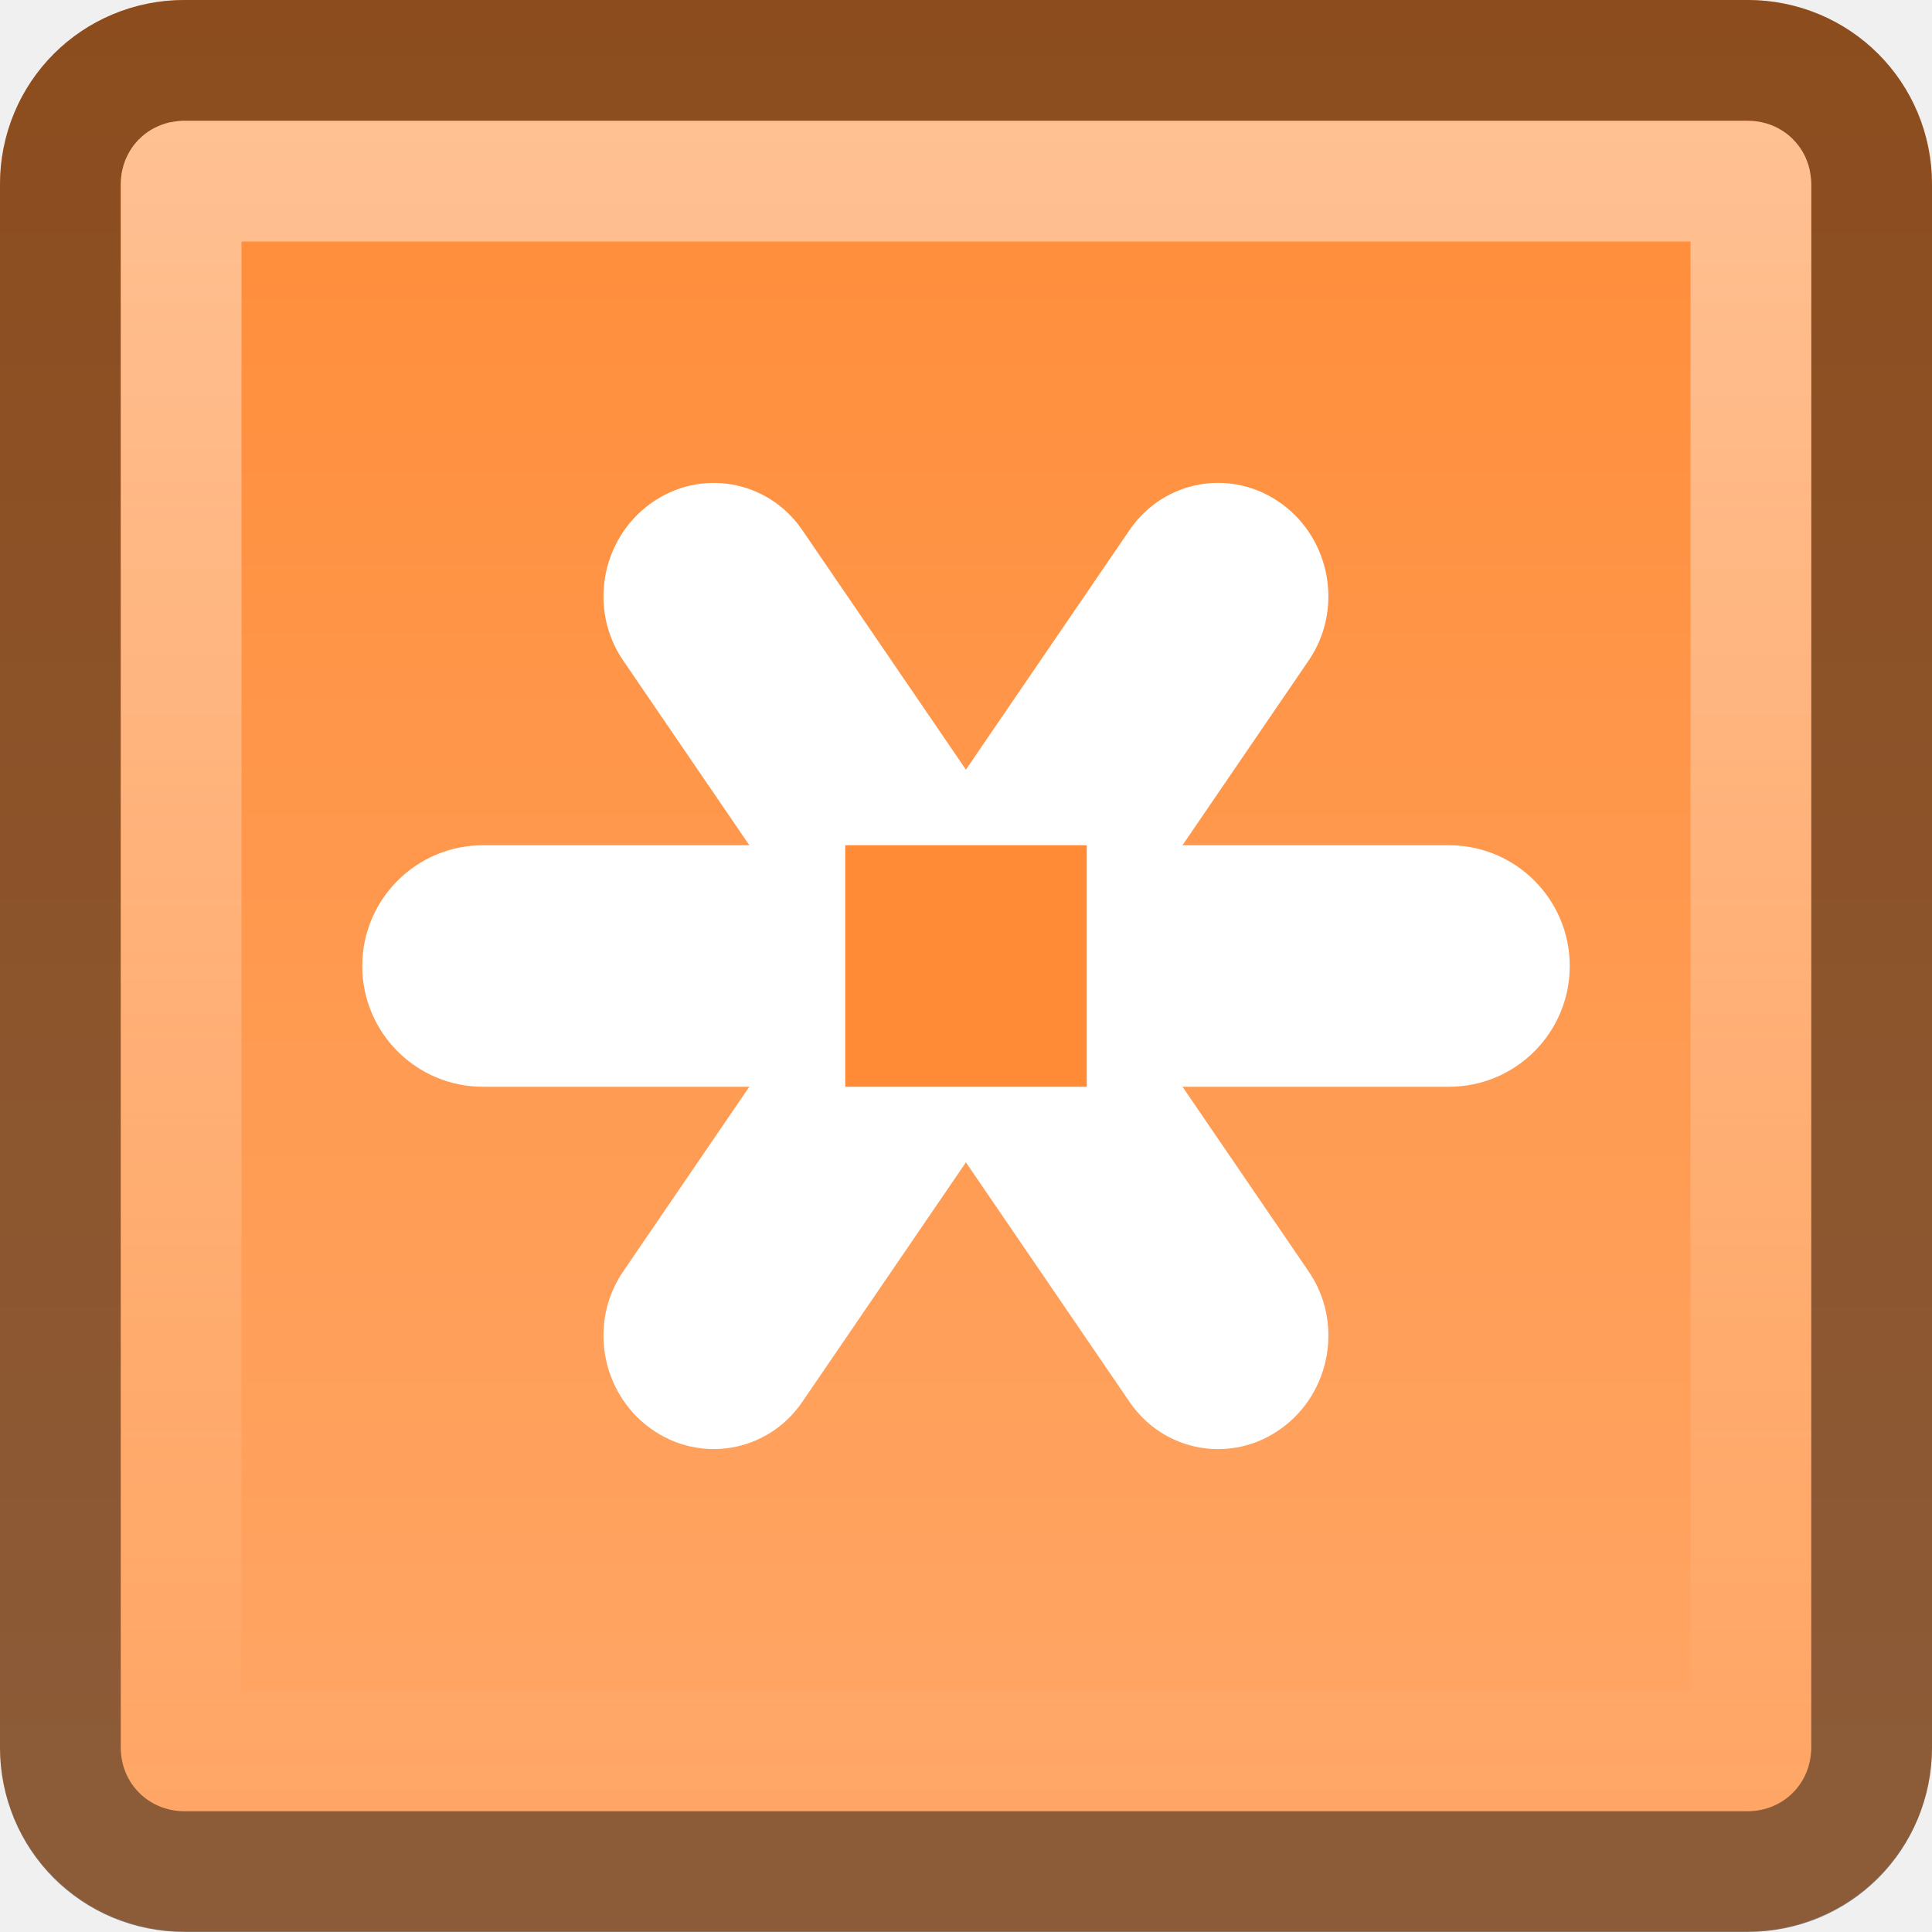
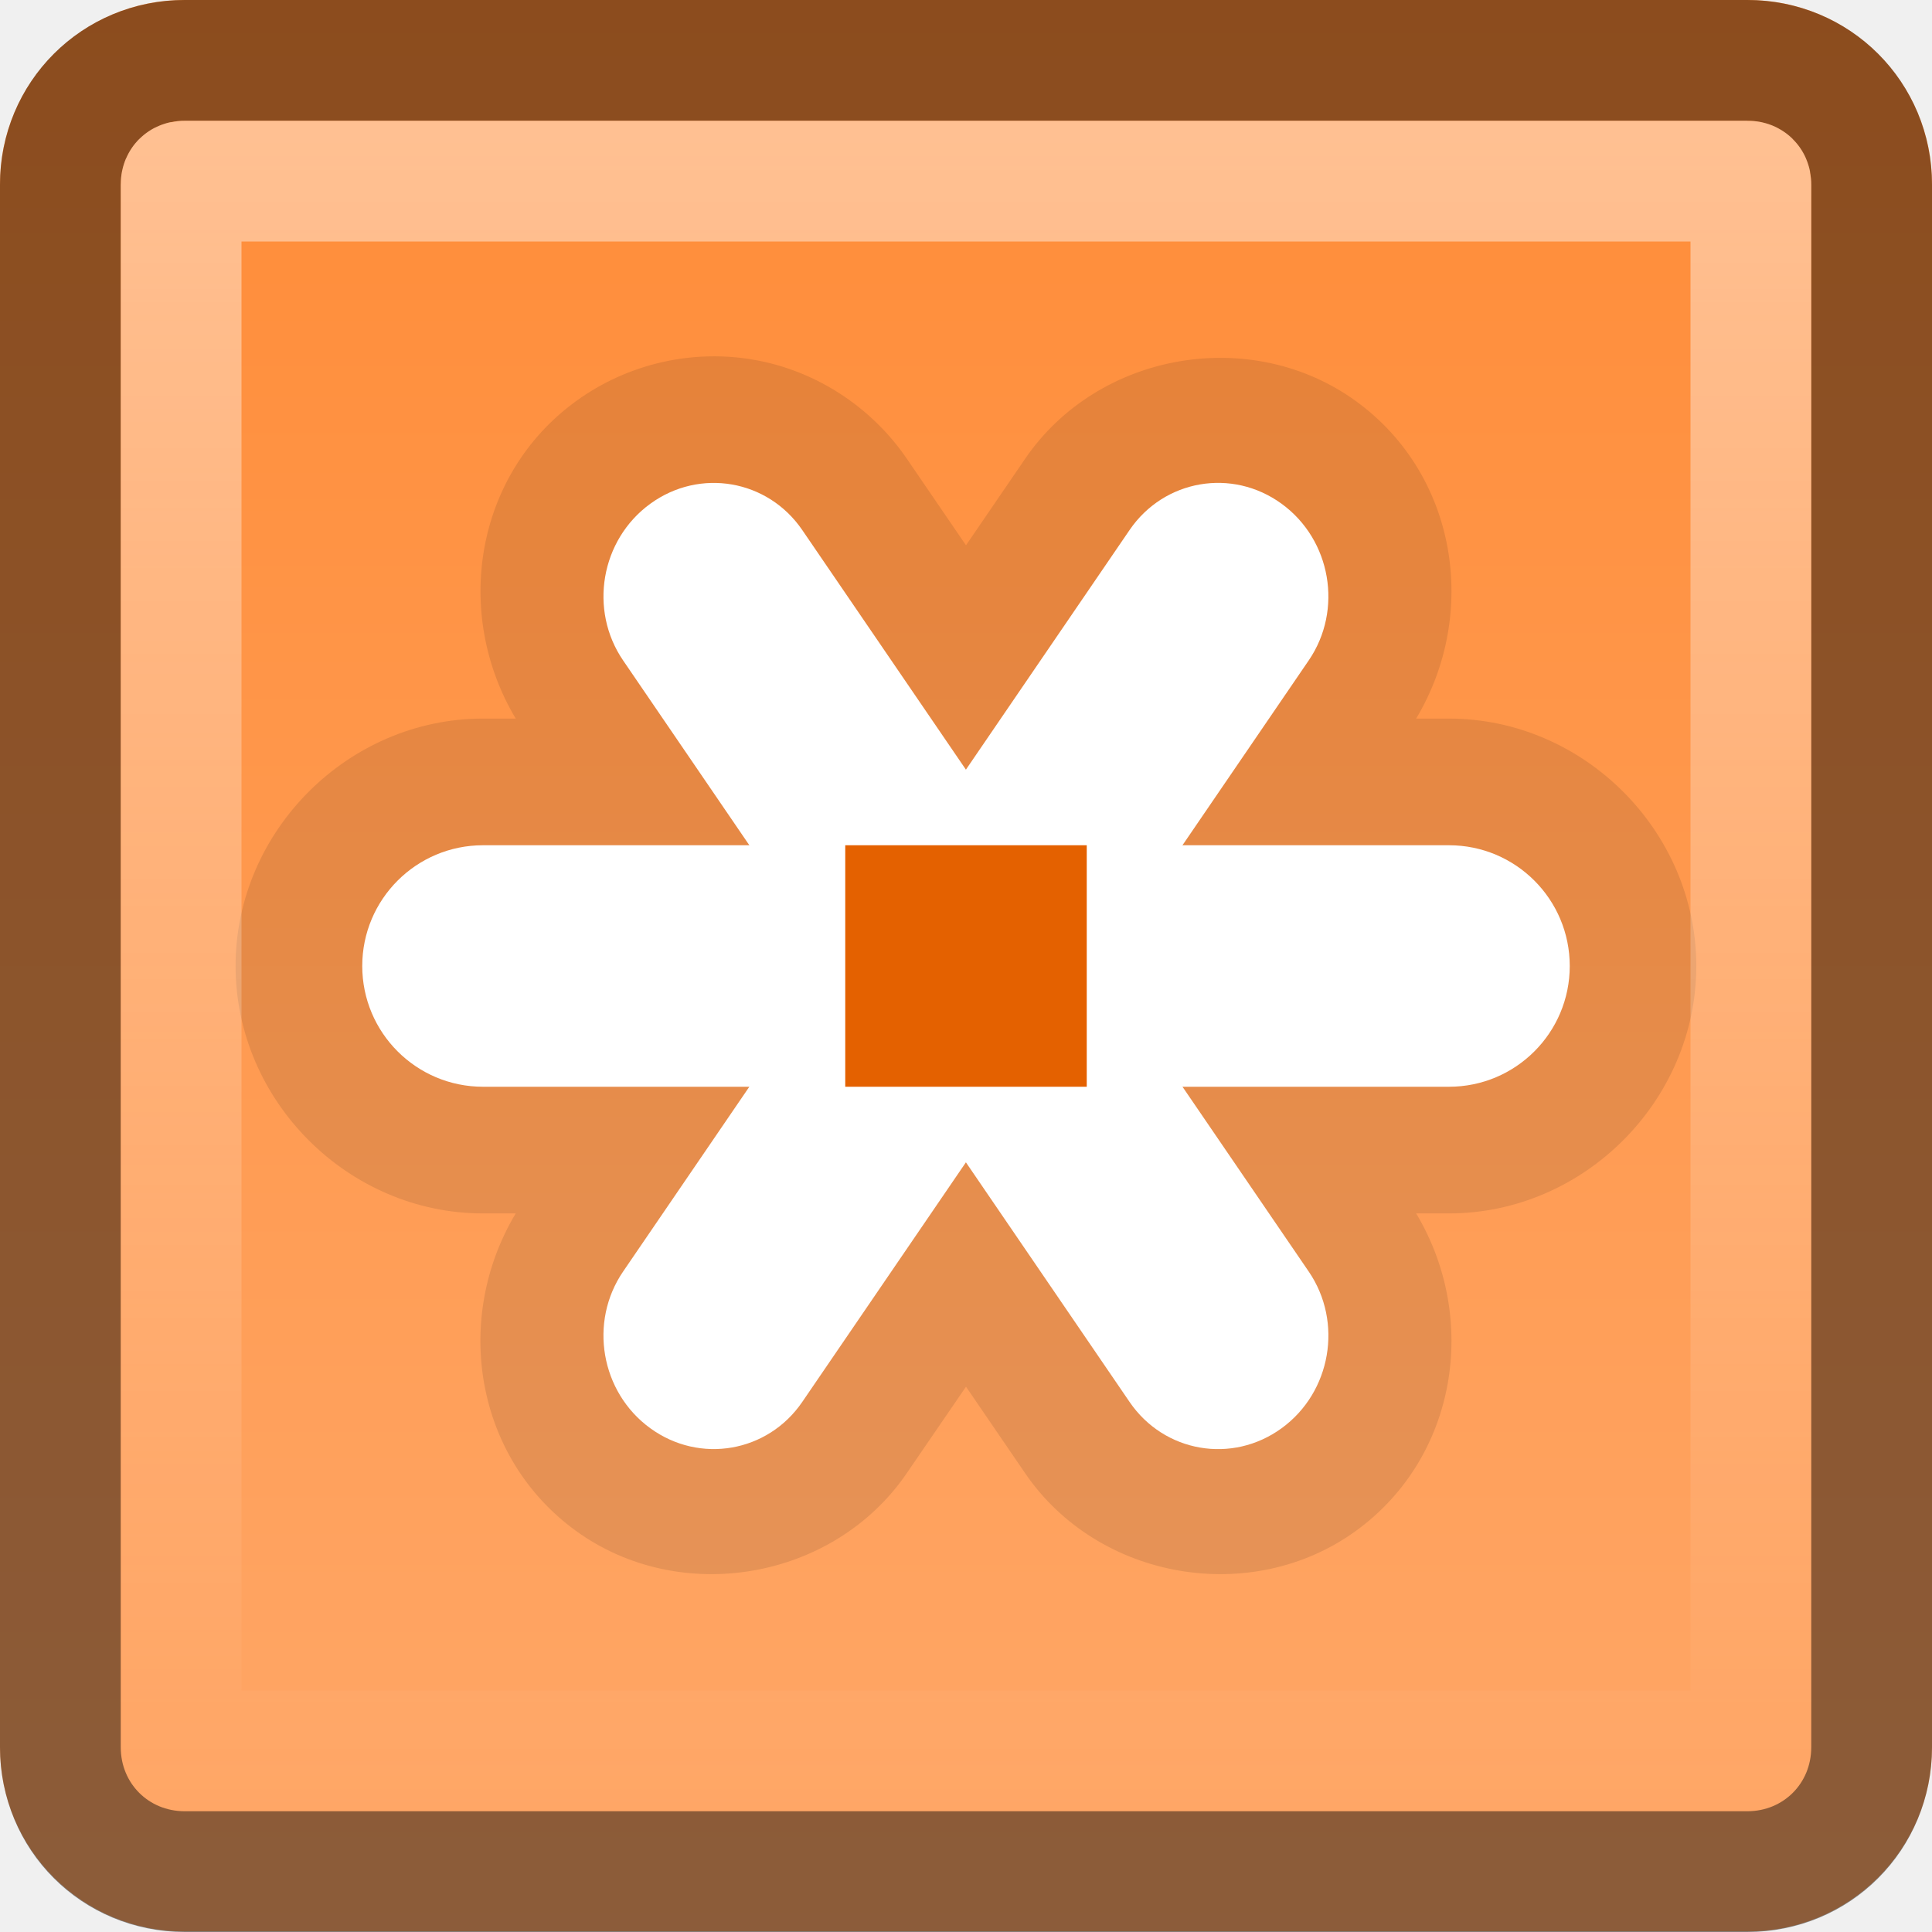
- <svg xmlns="http://www.w3.org/2000/svg" viewBox="0 0 16 16" version="1.1" id="svg2">
+ <svg xmlns="http://www.w3.org/2000/svg" id="svg2" version="1.1" viewBox="0 0 16 16">
  <defs id="defs4">
-     <linearGradient y1="3" x2="0" y2="45" id="0" gradientTransform="matrix(0.38095 0 0 0.38084 -1.143 -1.143)" gradientUnits="userSpaceOnUse">
-       <stop id="stop7" stop-color="#ff8b36" />
-       <stop offset="1" id="stop9" stop-color="#ffa869" />
+     <linearGradient gradientUnits="userSpaceOnUse" gradientTransform="matrix(0.38095 0 0 0.38084 -1.143 -1.143)" id="0" y2="45" x2="0" y1="3">
+       <stop stop-color="#ff8b36" id="stop7" />
+       <stop stop-color="#ffa869" id="stop9" offset="1" />
    </linearGradient>
-     <linearGradient y1="1" x2="0" y2="15" id="1" gradientUnits="userSpaceOnUse">
-       <stop id="stop12" stop-color="#fff" />
-       <stop stop-opacity="0" offset="1" id="stop14" stop-color="#fff" />
+     <linearGradient gradientUnits="userSpaceOnUse" id="1" y2="15" x2="0" y1="1">
+       <stop stop-color="#fff" id="stop12" />
+       <stop stop-color="#fff" id="stop14" offset="1" stop-opacity="0" />
    </linearGradient>
  </defs>
-   <rect ry="1.523" height="15.995" rx="1.524" id="rect16" width="16" fill="url(#0)" />
-   <g id="g18" fill="none">
-     <path stroke="#000" opacity="0.45" id="path20" d="M 1.531,0.5 C 0.954,0.5 0.5,0.954 0.5,1.531 l 0,12.938 C 0.5,15.046 0.954,15.5 1.531,15.5 l 12.938,0 C 15.046,15.5 15.5,15.046 15.5,14.469 l 0,-12.938 C 15.5,0.954 15.046,0.5 14.469,0.5 l -12.938,0 z" />
-     <path stroke="url(#1)" opacity="0.45" id="path22" d="M 1.531,1.5 C 1.504,1.5 1.5,1.505 1.5,1.531 l 0,12.938 C 1.5,14.495 1.504,14.5 1.531,14.5 l 12.938,0 C 14.496,14.5 14.5,14.495 14.5,14.469 l 0,-12.938 C 14.5,1.505 14.496,1.5 14.469,1.5 l -12.938,0 z" />
+   <rect fill="url(#0)" width="16" id="rect16" rx="1.524" height="15.995" ry="1.523" />
+   <path style="fill:#000000;opacity:0.1" d="M 6.24,2.979 C 5.741,2.892 5.203,3.007 4.768,3.324 3.935,3.93 3.749,5.077 4.271,5.951 L 4,5.951 C 2.883,5.951 1.951,6.883 1.951,8 c 0,1.117 0.932,2.049 2.049,2.049 l 0.271,0 c -0.523,0.874 -0.337,2.021 0.496,2.627 0.867,0.631 2.138,0.409 2.742,-0.475 L 8,11.484 8.49,12.201 c 0.604,0.884 1.875,1.106 2.742,0.475 0.833,-0.606 1.019,-1.753 0.496,-2.627 l 0.271,0 c 1.117,0 2.049,-0.932 2.049,-2.049 0,-1.117 -0.932,-2.049 -2.049,-2.049 l -0.271,0 C 12.251,5.077 12.065,3.93 11.232,3.324 10.365,2.693 9.094,2.915 8.49,3.799 L 8,4.516 7.51,3.799 C 7.209,3.359 6.742,3.065 6.24,2.979 Z" id="path4154" />
+   <g fill="none" id="g18">
+     <path d="M 1.531,0.5 C 0.954,0.5 0.5,0.954 0.5,1.531 l 0,12.938 C 0.5,15.046 0.954,15.5 1.531,15.5 l 12.938,0 C 15.046,15.5 15.5,15.046 15.5,14.469 l 0,-12.938 C 15.5,0.954 15.046,0.5 14.469,0.5 l -12.938,0 z" id="path20" opacity="0.45" stroke="#000" />
+     <path d="M 1.531,1.5 C 1.504,1.5 1.5,1.505 1.5,1.531 l 0,12.938 C 1.5,14.495 1.504,14.5 1.531,14.5 l 12.938,0 C 14.496,14.5 14.5,14.495 14.5,14.469 l 0,-12.938 C 14.5,1.505 14.496,1.5 14.469,1.5 l -12.938,0 z" id="path22" opacity="0.45" stroke="url(#1)" />
  </g>
-   <rect y="7" x="3" ry="1" height="2" rx="1" id="rect3374" width="10" fill-rule="evenodd" fill="#fff" />
-   <rect y="-3.012" x="6.545" ry="0.917" height="1.835" rx="0.917" id="rect3382" transform="matrix(0.5640077 0.8257695 -0.8085758 0.588392 0 0)" width="9.271" fill-rule="evenodd" fill="#fff" />
-   <rect y="-12.04" x="-6.398" ry="0.917" height="1.835" rx="0.917" id="rect3386" transform="matrix(0.5640077 -0.8257695 -0.8085758 -0.588392 0 0)" width="9.271" fill-rule="evenodd" fill="#fff" />
-   <rect y="7" x="7" height="2" id="rect4199" width="2" fill-rule="evenodd" fill="#ff8b36" />
+   <rect fill="#fff" fill-rule="evenodd" width="10" id="rect3374" rx="1" height="2" ry="1" x="3" y="7" />
+   <rect fill="#fff" fill-rule="evenodd" width="9.271" transform="matrix(0.5640077 0.8257695 -0.8085758 0.588392 0 0)" id="rect3382" rx="0.917" height="1.835" ry="0.917" x="6.545" y="-3.012" />
+   <rect fill="#fff" fill-rule="evenodd" width="9.271" transform="matrix(0.5640077 -0.8257695 -0.8085758 -0.588392 0 0)" id="rect3386" rx="0.917" height="1.835" ry="0.917" x="-6.398" y="-12.04" />
+   <rect style="fill:#e46100;fill-opacity:1" fill="#ff8b36" fill-rule="evenodd" width="2" id="rect4199" height="2" x="7" y="7" />
</svg>
